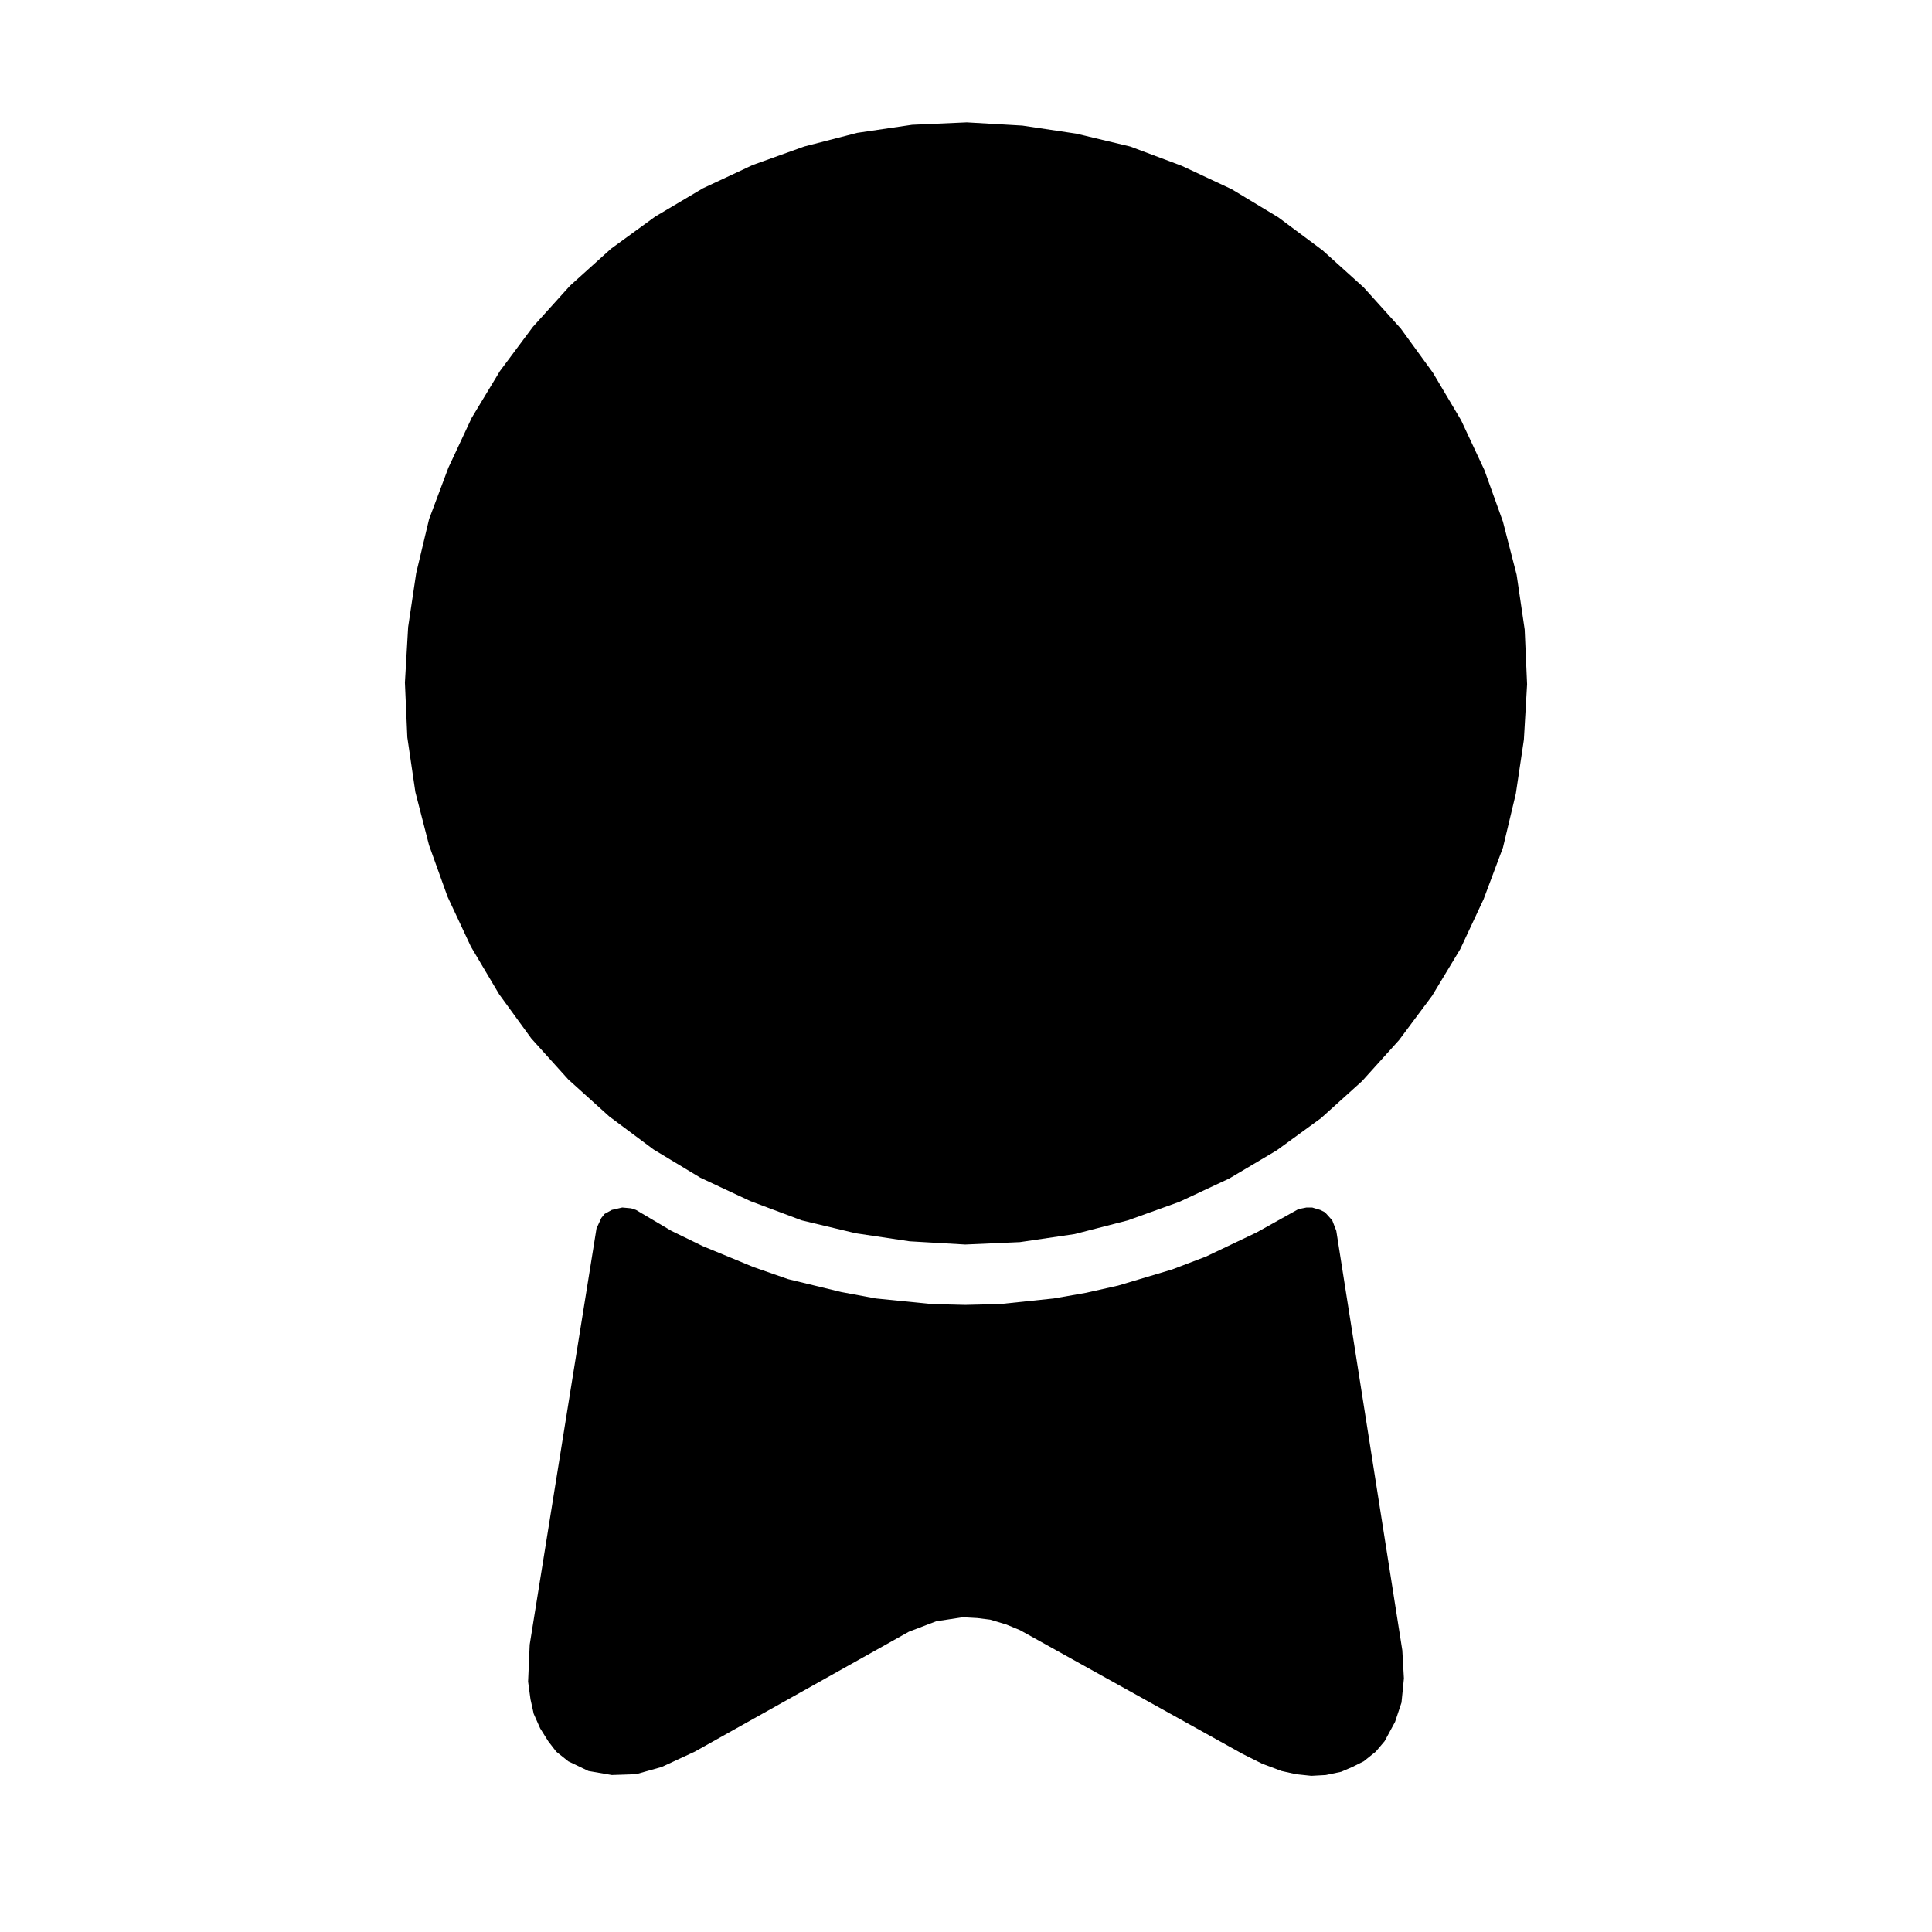
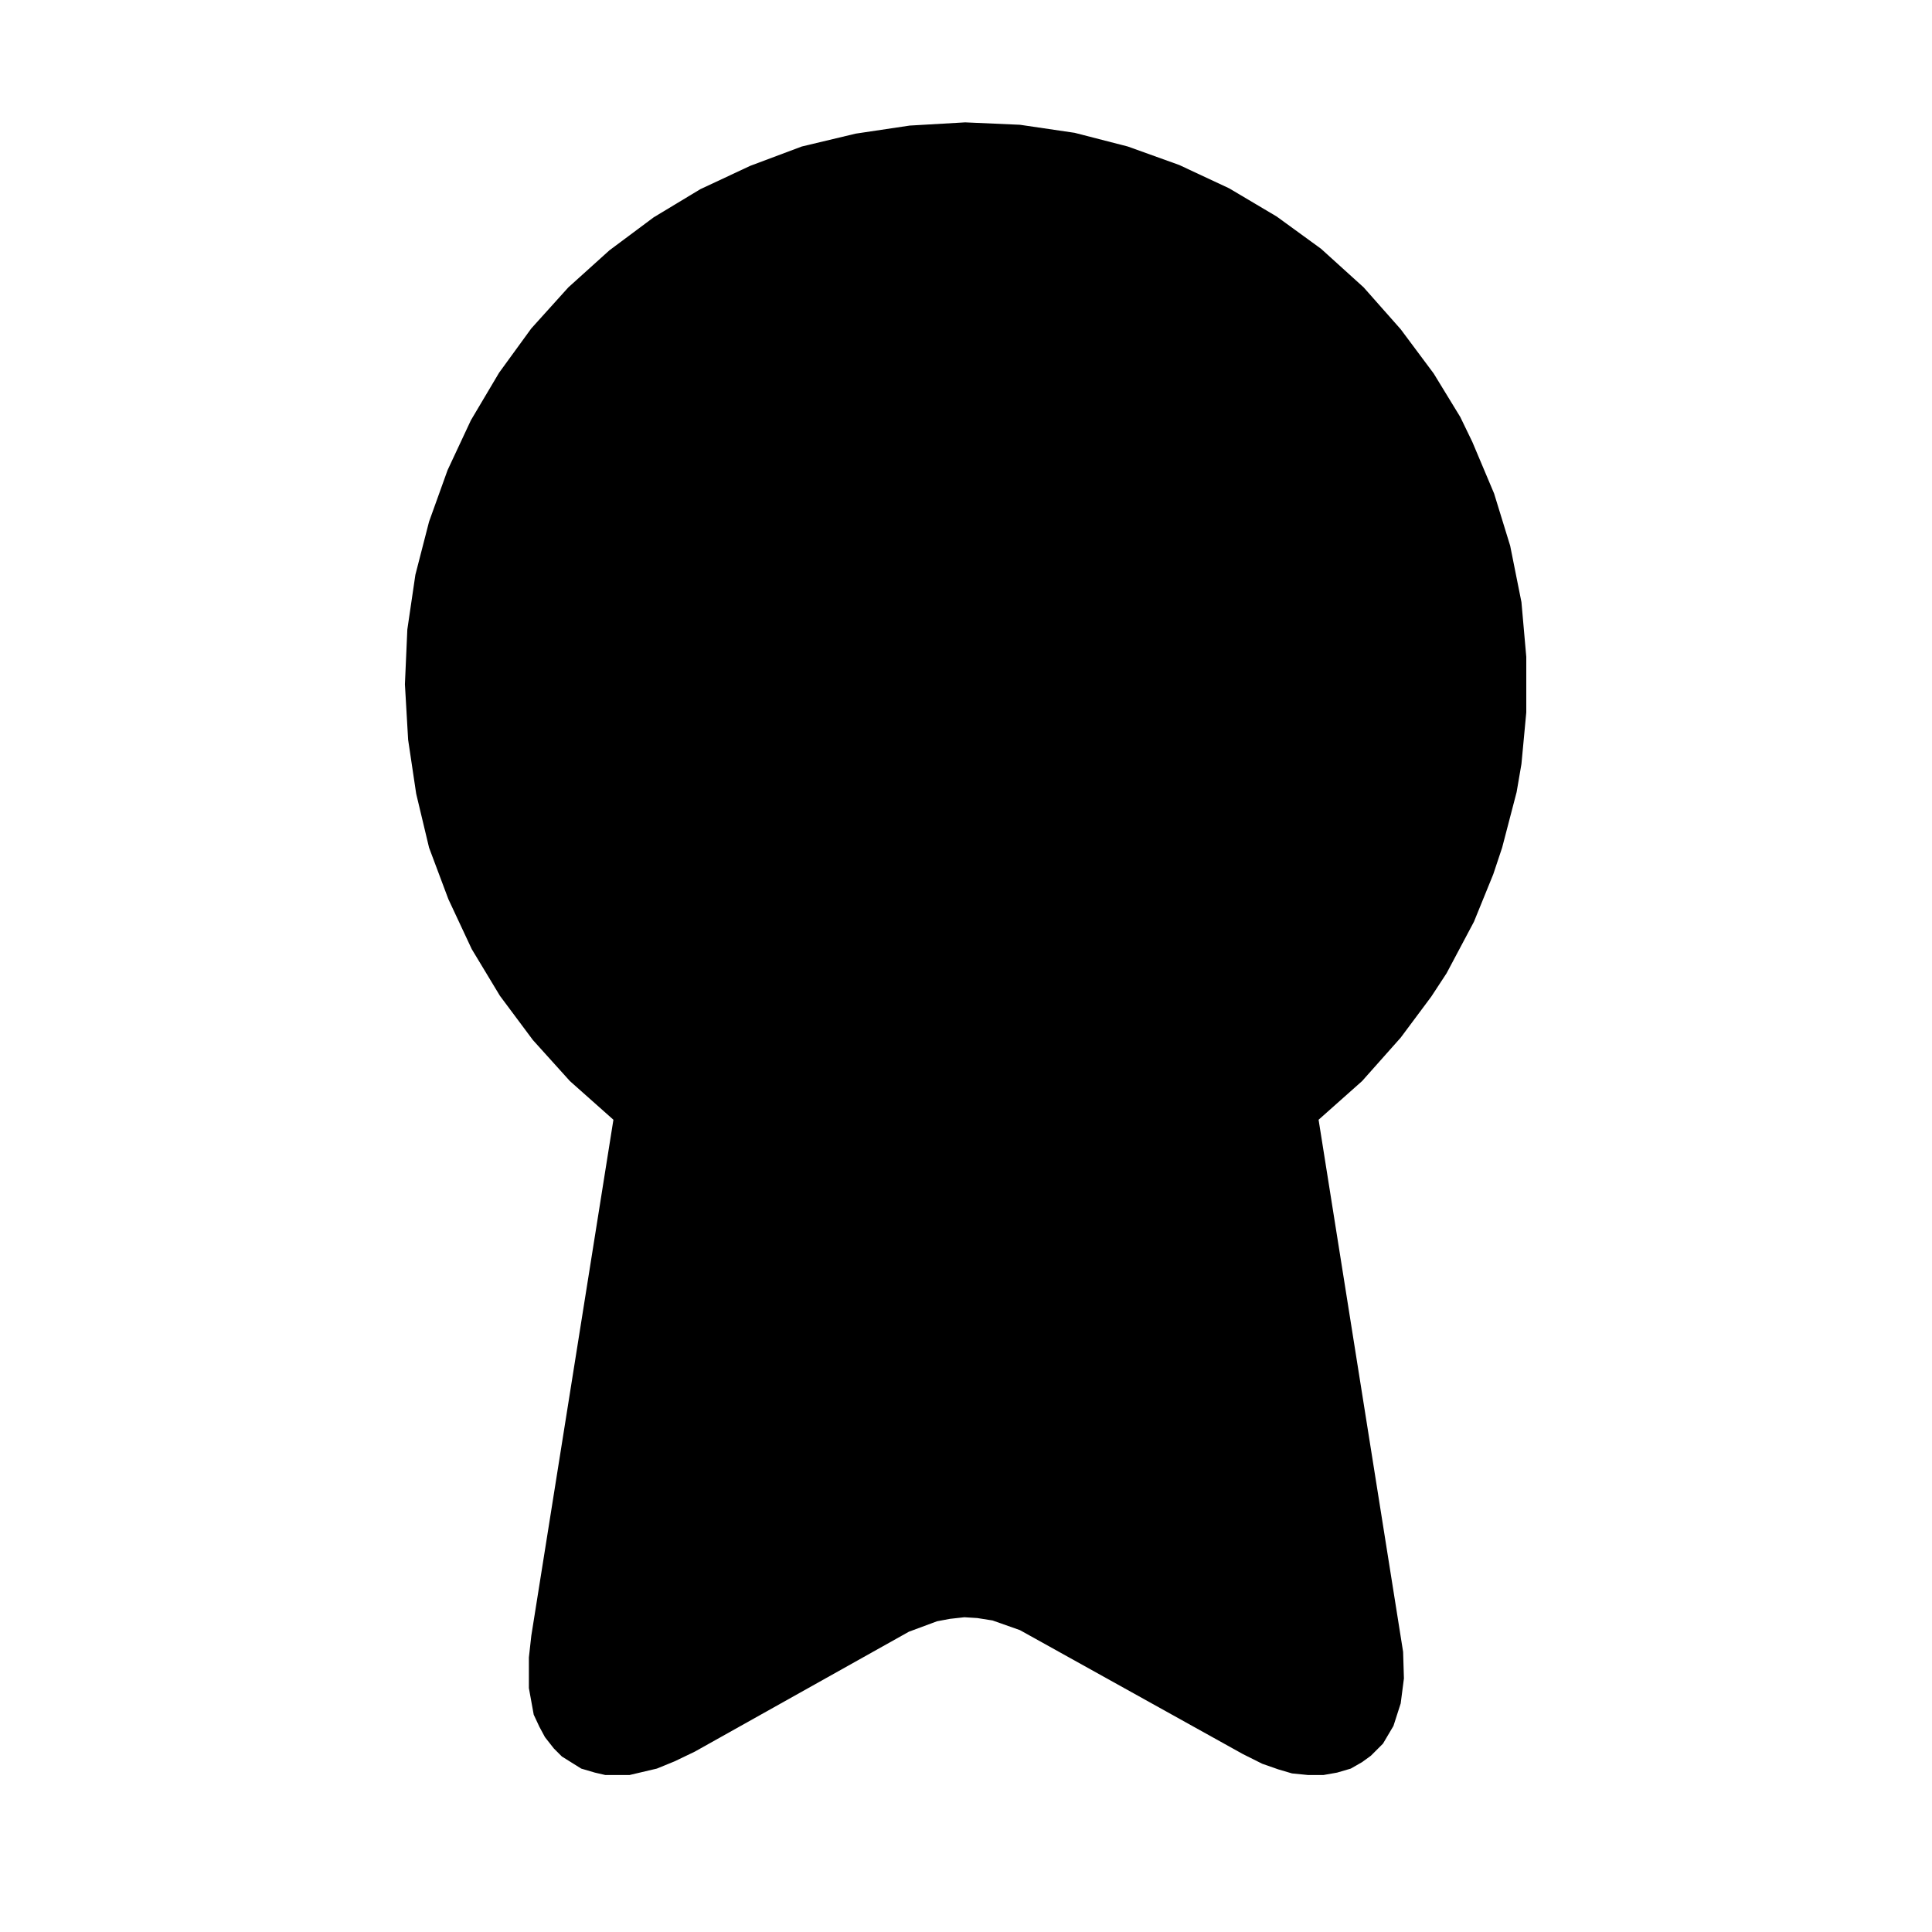
<svg xmlns="http://www.w3.org/2000/svg" viewBox="0 0 24 24" fill="currentColor">
-   <path fill-rule="evenodd" d="M18.97 8.5L18.94 7.82L18.84 7.14L18.67 6.48L18.44 5.84L18.15 5.22L17.8 4.63L17.4 4.08L16.94 3.57L16.43 3.11L15.88 2.7L15.3 2.35L14.68 2.06L14.04 1.82L13.37 1.66L12.7 1.56L12.01 1.52L11.33 1.55L10.65 1.65L9.99 1.82L9.35 2.05L8.73 2.34L8.14 2.69L7.59 3.09L7.08 3.55L6.62 4.06L6.21 4.61L5.86 5.19L5.57 5.81L5.33 6.45L5.17 7.12L5.07 7.79L5.03 8.48L5.06 9.16L5.16 9.84L5.33 10.5L5.56 11.14L5.85 11.76L6.2 12.35L6.6 12.9L7.06 13.41L7.57 13.87L8.12 14.28L8.7 14.63L9.32 14.92L9.96 15.16L10.63 15.32L11.3 15.42L11.99 15.46L12.67 15.43L13.35 15.33L14.01 15.16L14.65 14.93L15.27 14.64L15.86 14.29L16.41 13.89L16.92 13.43L17.38 12.92L17.79 12.37L18.14 11.79L18.43 11.17L18.67 10.53L18.83 9.86L18.93 9.19ZM7.9 15.03L7.84 15.01L7.73 15L7.6 15.03L7.51 15.08L7.47 15.13L7.41 15.26L6.58 20.43L6.56 20.89L6.59 21.11L6.63 21.29L6.71 21.47L6.81 21.63L6.91 21.76L7.06 21.88L7.31 22L7.6 22.05L7.9 22.04L8.22 21.95L8.63 21.76L11.29 20.27L11.63 20.14L11.96 20.09L12.14 20.1L12.3 20.12L12.5 20.18L12.67 20.25L15.44 21.79L15.68 21.91L15.92 22L16.1 22.04L16.29 22.06L16.47 22.05L16.66 22.01L16.8 21.95L16.94 21.88L17.09 21.76L17.2 21.63L17.33 21.39L17.41 21.15L17.44 20.85L17.42 20.5L16.6 15.29L16.55 15.16L16.46 15.06L16.4 15.03L16.3 15L16.23 15L16.13 15.02L15.61 15.31L14.98 15.61L14.56 15.77L13.89 15.97L13.49 16.06L13.09 16.13L12.42 16.2L11.99 16.21L11.58 16.2L10.88 16.13L10.45 16.05L9.79 15.89L9.36 15.74L8.73 15.48L8.34 15.29Z" />
+   <path fill-rule="evenodd" d="M7.62 13.91L6.6 20.32L6.57 20.59L6.57 20.97L6.63 21.3L6.7 21.45L6.77 21.58L6.88 21.72L6.98 21.82L7.22 21.97L7.39 22.02L7.52 22.05L7.82 22.05L8.16 21.97L8.38 21.88L8.63 21.76L11.29 20.27L11.64 20.14L11.8 20.11L11.98 20.09L12.14 20.1L12.33 20.13L12.67 20.25L15.44 21.79L15.68 21.91L15.88 21.98L16.05 22.03L16.25 22.05L16.44 22.05L16.61 22.02L16.78 21.97L16.92 21.89L17.03 21.81L17.18 21.66L17.31 21.44L17.4 21.16L17.44 20.85L17.43 20.52L16.38 13.91L16.92 13.43L17.4 12.89L17.78 12.38L17.97 12.09L18.31 11.45L18.55 10.86L18.66 10.53L18.84 9.84L18.9 9.49L18.96 8.85L18.96 8.16L18.9 7.48L18.76 6.78L18.56 6.13L18.29 5.49L18.14 5.18L17.81 4.64L17.4 4.09L16.94 3.57L16.41 3.09L15.86 2.69L15.27 2.34L14.65 2.05L14.01 1.82L13.35 1.65L12.67 1.55L11.99 1.52L11.3 1.56L10.63 1.66L9.96 1.82L9.32 2.06L8.7 2.35L8.12 2.7L7.57 3.11L7.06 3.57L6.6 4.08L6.2 4.63L5.85 5.22L5.56 5.84L5.33 6.48L5.16 7.14L5.06 7.82L5.03 8.5L5.07 9.19L5.17 9.86L5.33 10.53L5.57 11.17L5.86 11.79L6.21 12.37L6.62 12.92L7.08 13.43Z" />
</svg>
